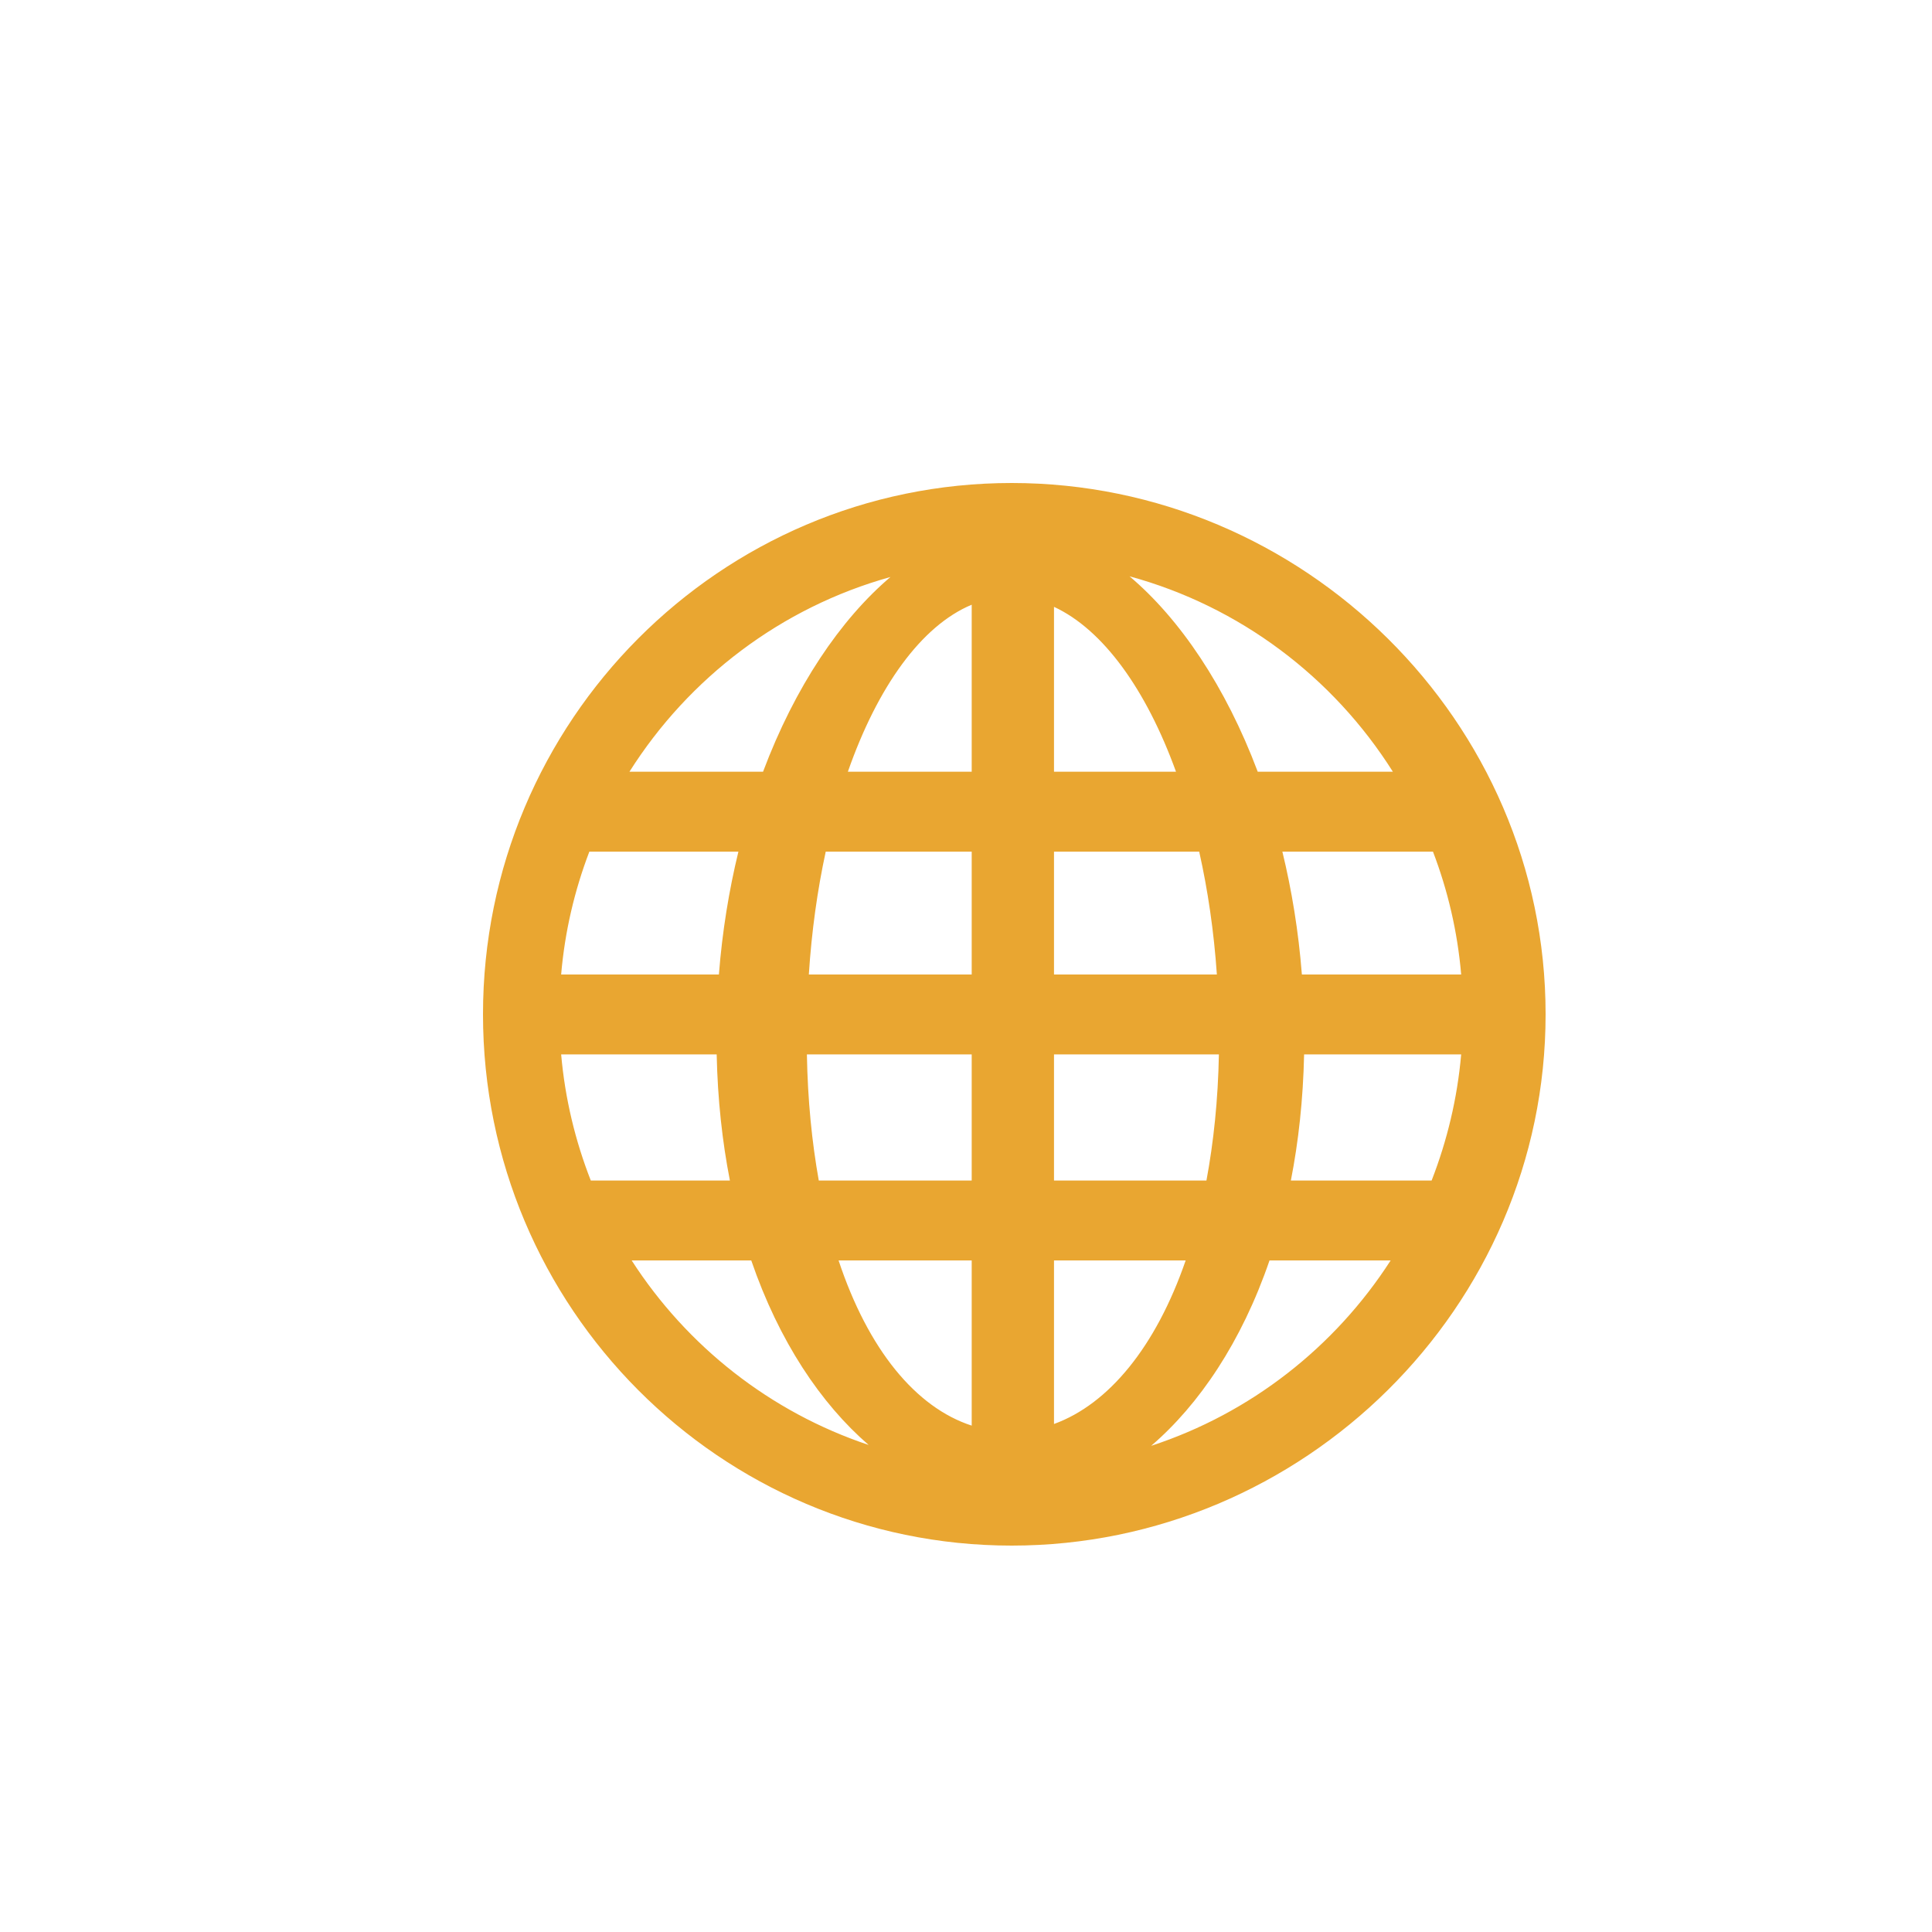
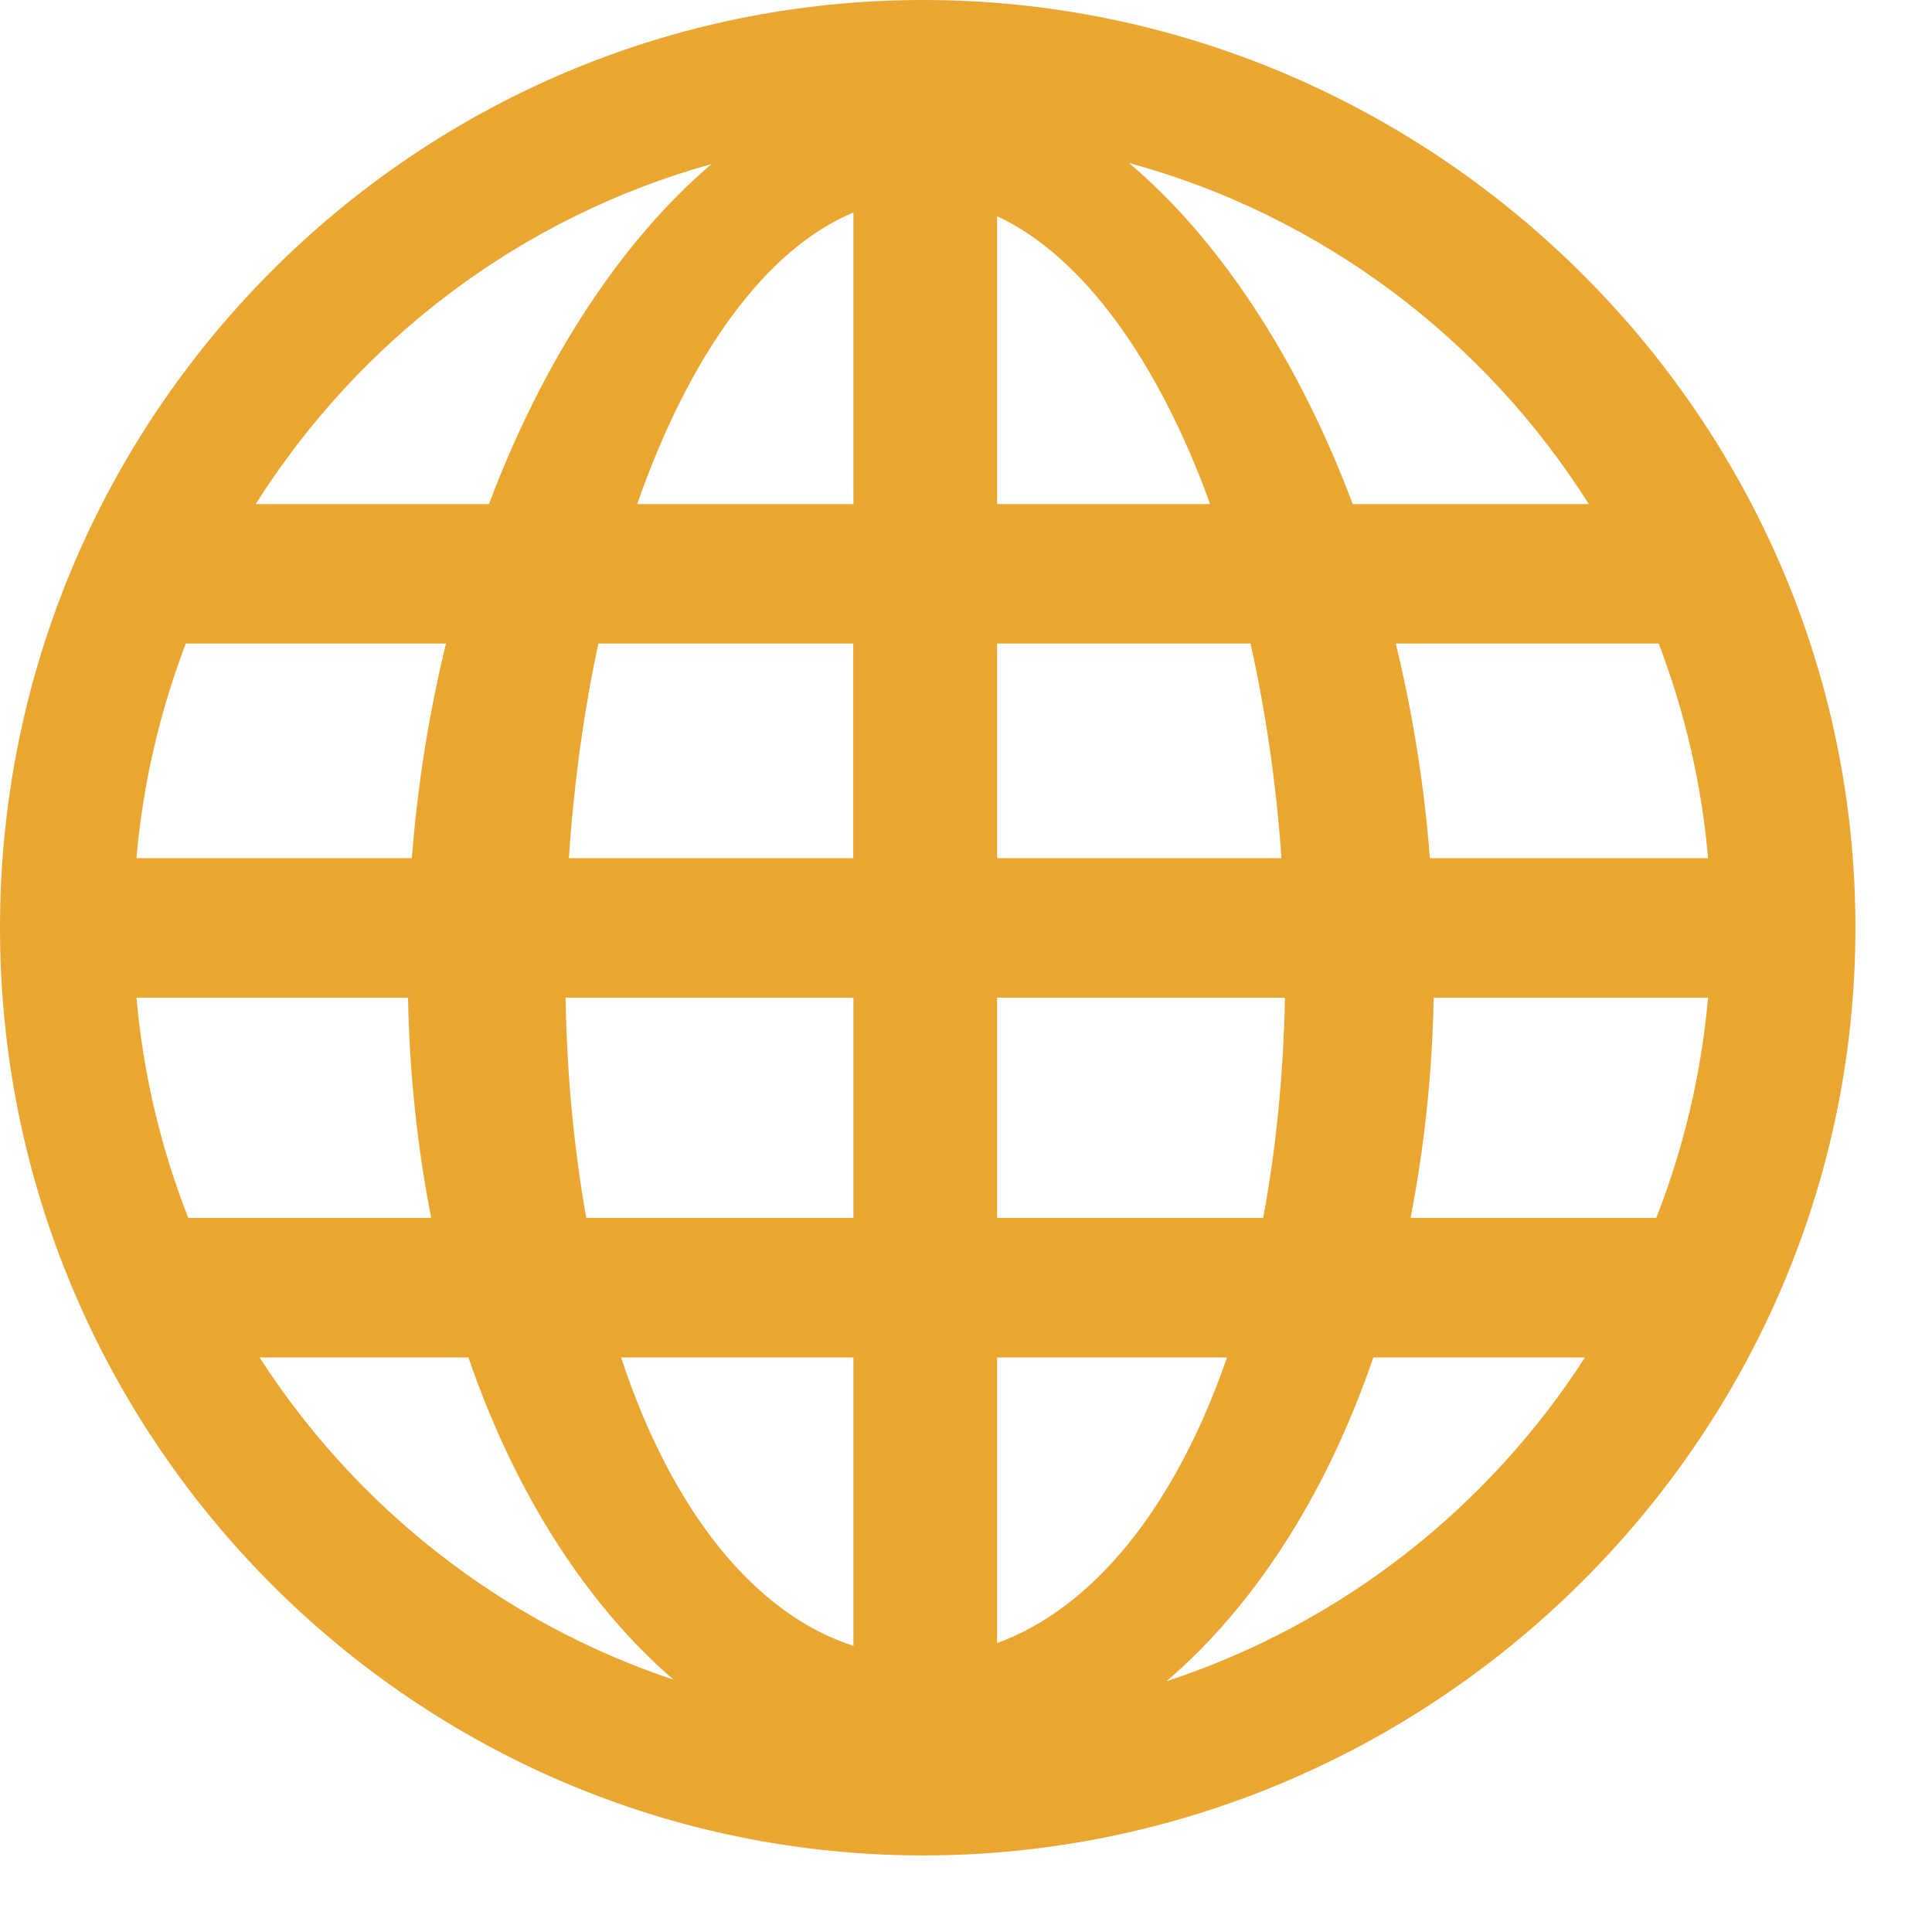
- <svg xmlns="http://www.w3.org/2000/svg" width="20px" height="20px" viewBox="0 0 20 20" version="1.1">
+ <svg xmlns="http://www.w3.org/2000/svg" width="11px" height="11px" viewBox="0 0 11 11" version="1.1">
  <defs />
-   <g id="Page-1" stroke="none" stroke-width="1" fill="none" fill-rule="evenodd">
-     <g id="Artboard-1-Copy-7" fill="#E9A631">
-       <path d="M10.473,5 C7.458,5 5,7.462 5,10.5 C5,13.538 7.458,16 10.473,16 C13.488,16 16,13.538 16,10.5 C16,7.462 13.488,5 10.473,5 L10.473,5 Z M14.82,12.221 L13.363,12.221 C13.442,11.818 13.49,11.382 13.5,10.915 L15.126,10.915 C15.086,11.372 14.98,11.81 14.82,12.221 L14.82,12.221 Z M15.126,10.088 L13.477,10.088 C13.442,9.64 13.372,9.215 13.275,8.816 L14.834,8.816 C14.987,9.216 15.088,9.643 15.126,10.088 L15.126,10.088 Z M14.419,7.989 L13.02,7.989 C12.688,7.106 12.214,6.406 11.693,5.966 C12.834,6.277 13.802,7.01 14.419,7.989 L14.419,7.989 Z M10.911,6.282 C11.418,6.517 11.865,7.136 12.174,7.989 L10.911,7.989 L10.911,6.282 L10.911,6.282 Z M10.911,8.816 L12.414,8.816 C12.503,9.212 12.566,9.639 12.597,10.088 L10.911,10.088 L10.911,8.816 L10.911,8.816 Z M12.618,10.915 C12.609,11.388 12.563,11.823 12.489,12.221 L10.911,12.221 L10.911,10.915 L12.618,10.915 L12.618,10.915 Z M5.809,10.915 L7.419,10.915 C7.429,11.382 7.477,11.818 7.556,12.221 L6.116,12.221 C5.955,11.81 5.849,11.372 5.809,10.915 L5.809,10.915 Z M8.353,10.915 L10.059,10.915 L10.059,12.221 L8.476,12.221 C8.405,11.823 8.361,11.388 8.353,10.915 L8.353,10.915 Z M8.373,10.088 C8.402,9.639 8.462,9.212 8.548,8.816 L10.059,8.816 L10.059,10.088 L8.373,10.088 L8.373,10.088 Z M10.059,6.26 L10.059,7.989 L8.777,7.989 C9.085,7.108 9.538,6.477 10.059,6.26 L10.059,6.26 Z M9.218,5.973 C8.7,6.413 8.229,7.11 7.899,7.989 L6.516,7.989 C7.13,7.017 8.088,6.287 9.218,5.973 L9.218,5.973 Z M6.101,8.816 L7.644,8.816 C7.547,9.215 7.477,9.64 7.442,10.088 L5.809,10.088 C5.847,9.643 5.948,9.216 6.101,8.816 L6.101,8.816 Z M6.539,13.048 L7.777,13.048 C8.064,13.885 8.498,14.531 8.992,14.958 C7.974,14.618 7.111,13.936 6.539,13.048 L6.539,13.048 Z M8.681,13.048 L10.059,13.048 L10.059,14.758 C9.48,14.57 8.987,13.97 8.681,13.048 L8.681,13.048 Z M10.911,14.741 L10.911,13.048 L12.274,13.048 C11.965,13.943 11.476,14.536 10.911,14.741 L10.911,14.741 Z M11.917,14.967 C12.414,14.54 12.853,13.891 13.142,13.048 L14.396,13.048 C13.819,13.944 12.947,14.63 11.917,14.967 L11.917,14.967 Z" id="visa-status" />
+   <g id="02-16-2016" stroke="none" stroke-width="1" fill="none" fill-rule="evenodd">
+     <g id="UI_web_toolkit" transform="translate(-2766, -359)" fill="#E9A631">
+       <g id="icons" transform="translate(1821, 218)">
+         <path d="M950.256,141 C947.361,141 945,143.365 945,146.282 C945,149.199 947.361,151.564 950.256,151.564 C953.152,151.564 955.564,149.199 955.564,146.282 C955.564,143.365 953.152,141 950.256,141 L950.256,141 Z M954.43,147.934 L953.031,147.934 C953.107,147.547 953.154,147.129 953.163,146.68 L954.725,146.68 C954.686,147.119 954.585,147.54 954.43,147.934 L954.43,147.934 Z M954.725,145.886 L953.141,145.886 C953.108,145.456 953.04,145.048 952.947,144.664 L954.444,144.664 C954.591,145.049 954.688,145.459 954.725,145.886 L954.725,145.886 Z M954.046,143.87 L952.702,143.87 C952.383,143.022 951.928,142.35 951.428,141.928 C952.524,142.226 953.453,142.931 954.046,143.87 L954.046,143.87 Z M950.677,142.231 C951.163,142.457 951.593,143.051 951.89,143.87 L950.677,143.87 L950.677,142.231 L950.677,142.231 Z M950.677,144.664 L952.12,144.664 C952.205,145.045 952.266,145.455 952.296,145.886 L950.677,145.886 L950.677,144.664 L950.677,144.664 Z M952.316,146.68 C952.307,147.134 952.263,147.553 952.192,147.934 L950.677,147.934 L950.677,146.68 L952.316,146.68 L952.316,146.68 Z M945.777,146.68 L947.323,146.68 C947.332,147.129 947.379,147.548 947.455,147.934 L946.072,147.934 C945.917,147.54 945.816,147.119 945.777,146.68 L945.777,146.68 Z M948.22,146.68 L949.859,146.68 L949.859,147.934 L948.338,147.934 C948.27,147.552 948.228,147.135 948.22,146.68 L948.22,146.68 Z M948.239,145.886 C948.268,145.455 948.325,145.045 948.407,144.664 L949.858,144.664 L949.858,145.886 L948.239,145.886 L948.239,145.886 Z M949.859,142.21 L949.859,143.87 L948.628,143.87 C948.923,143.024 949.358,142.418 949.859,142.21 L949.859,142.21 Z M949.051,141.934 C948.554,142.357 948.101,143.027 947.784,143.87 L946.456,143.87 C947.045,142.937 947.965,142.236 949.051,141.934 L949.051,141.934 Z M946.058,144.664 L947.539,144.664 C947.446,145.048 947.378,145.456 947.345,145.886 L945.777,145.886 C945.814,145.459 945.911,145.049 946.058,144.664 L946.058,144.664 Z M946.478,148.729 L947.667,148.729 C947.943,149.533 948.36,150.153 948.834,150.563 C947.856,150.237 947.028,149.582 946.478,148.729 L946.478,148.729 Z M948.536,148.729 L949.859,148.729 L949.859,150.371 C949.302,150.191 948.829,149.614 948.536,148.729 L948.536,148.729 Z M950.677,150.355 L950.677,148.729 L951.986,148.729 C951.689,149.589 951.219,150.158 950.677,150.355 L950.677,150.355 Z M951.642,150.572 C952.121,150.162 952.542,149.539 952.819,148.729 L954.024,148.729 C953.47,149.589 952.632,150.248 951.642,150.572 L951.642,150.572 Z" id="visa-status" />
+       </g>
    </g>
  </g>
</svg>
